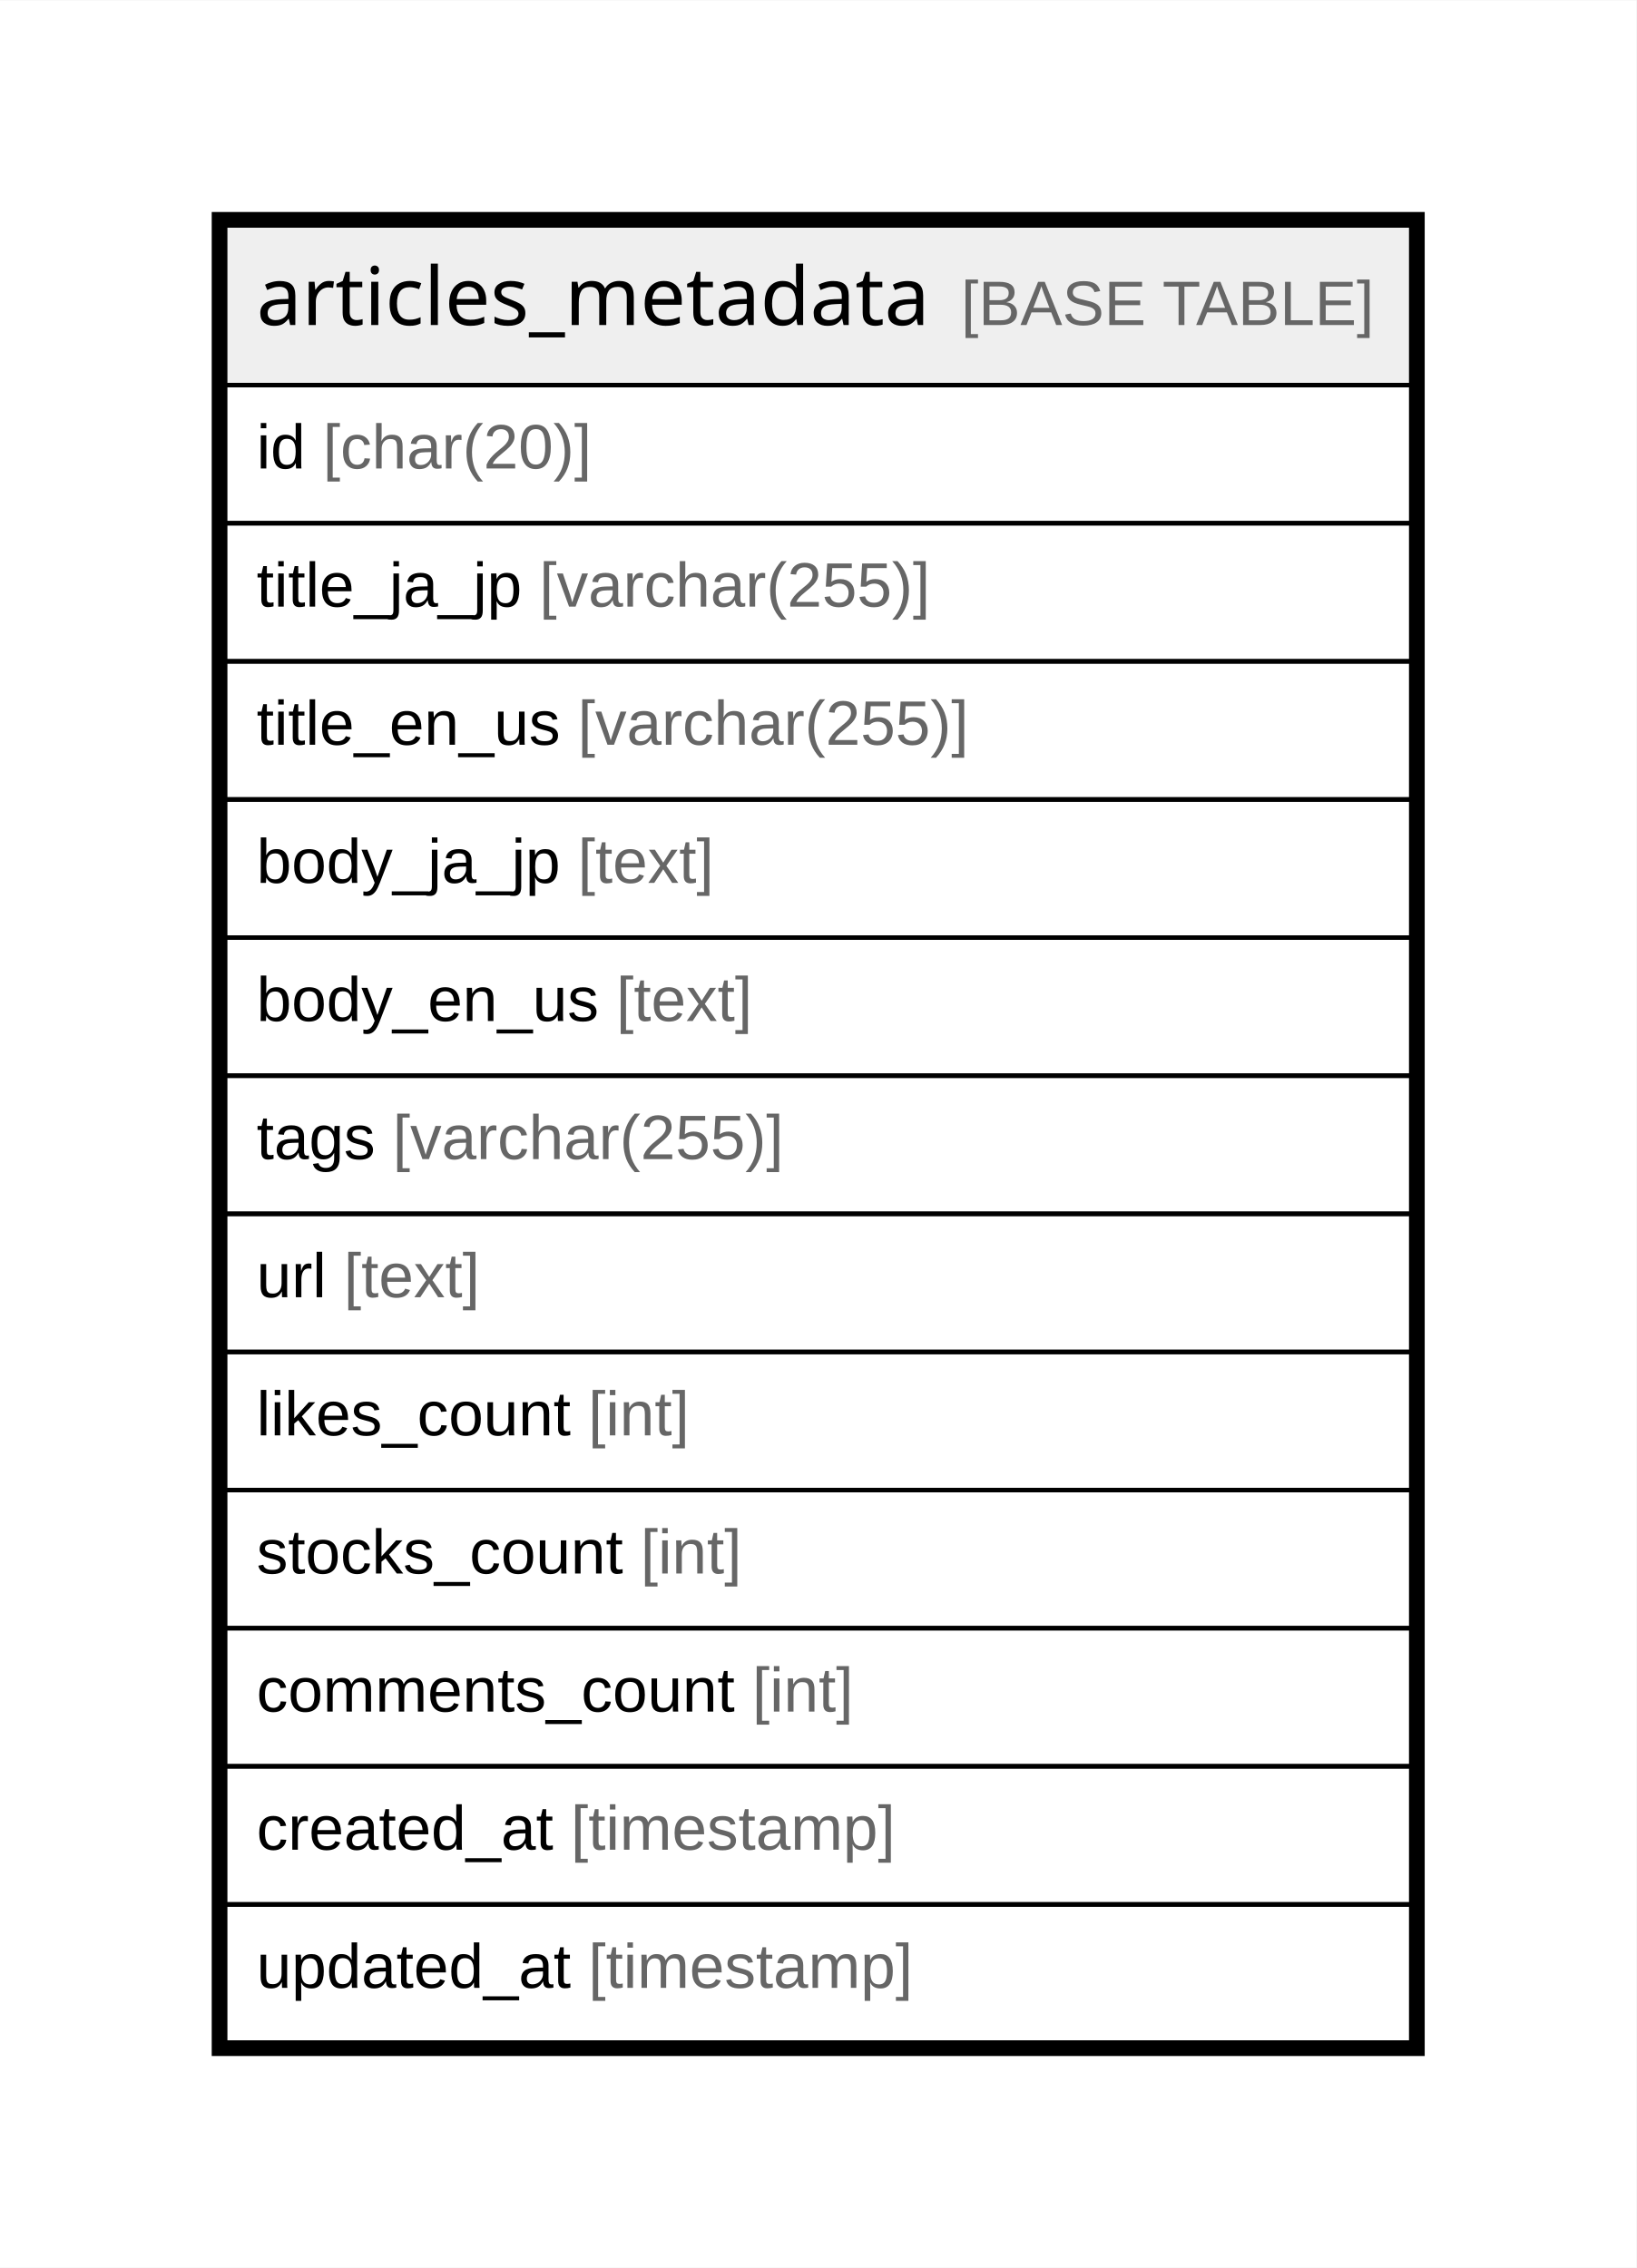
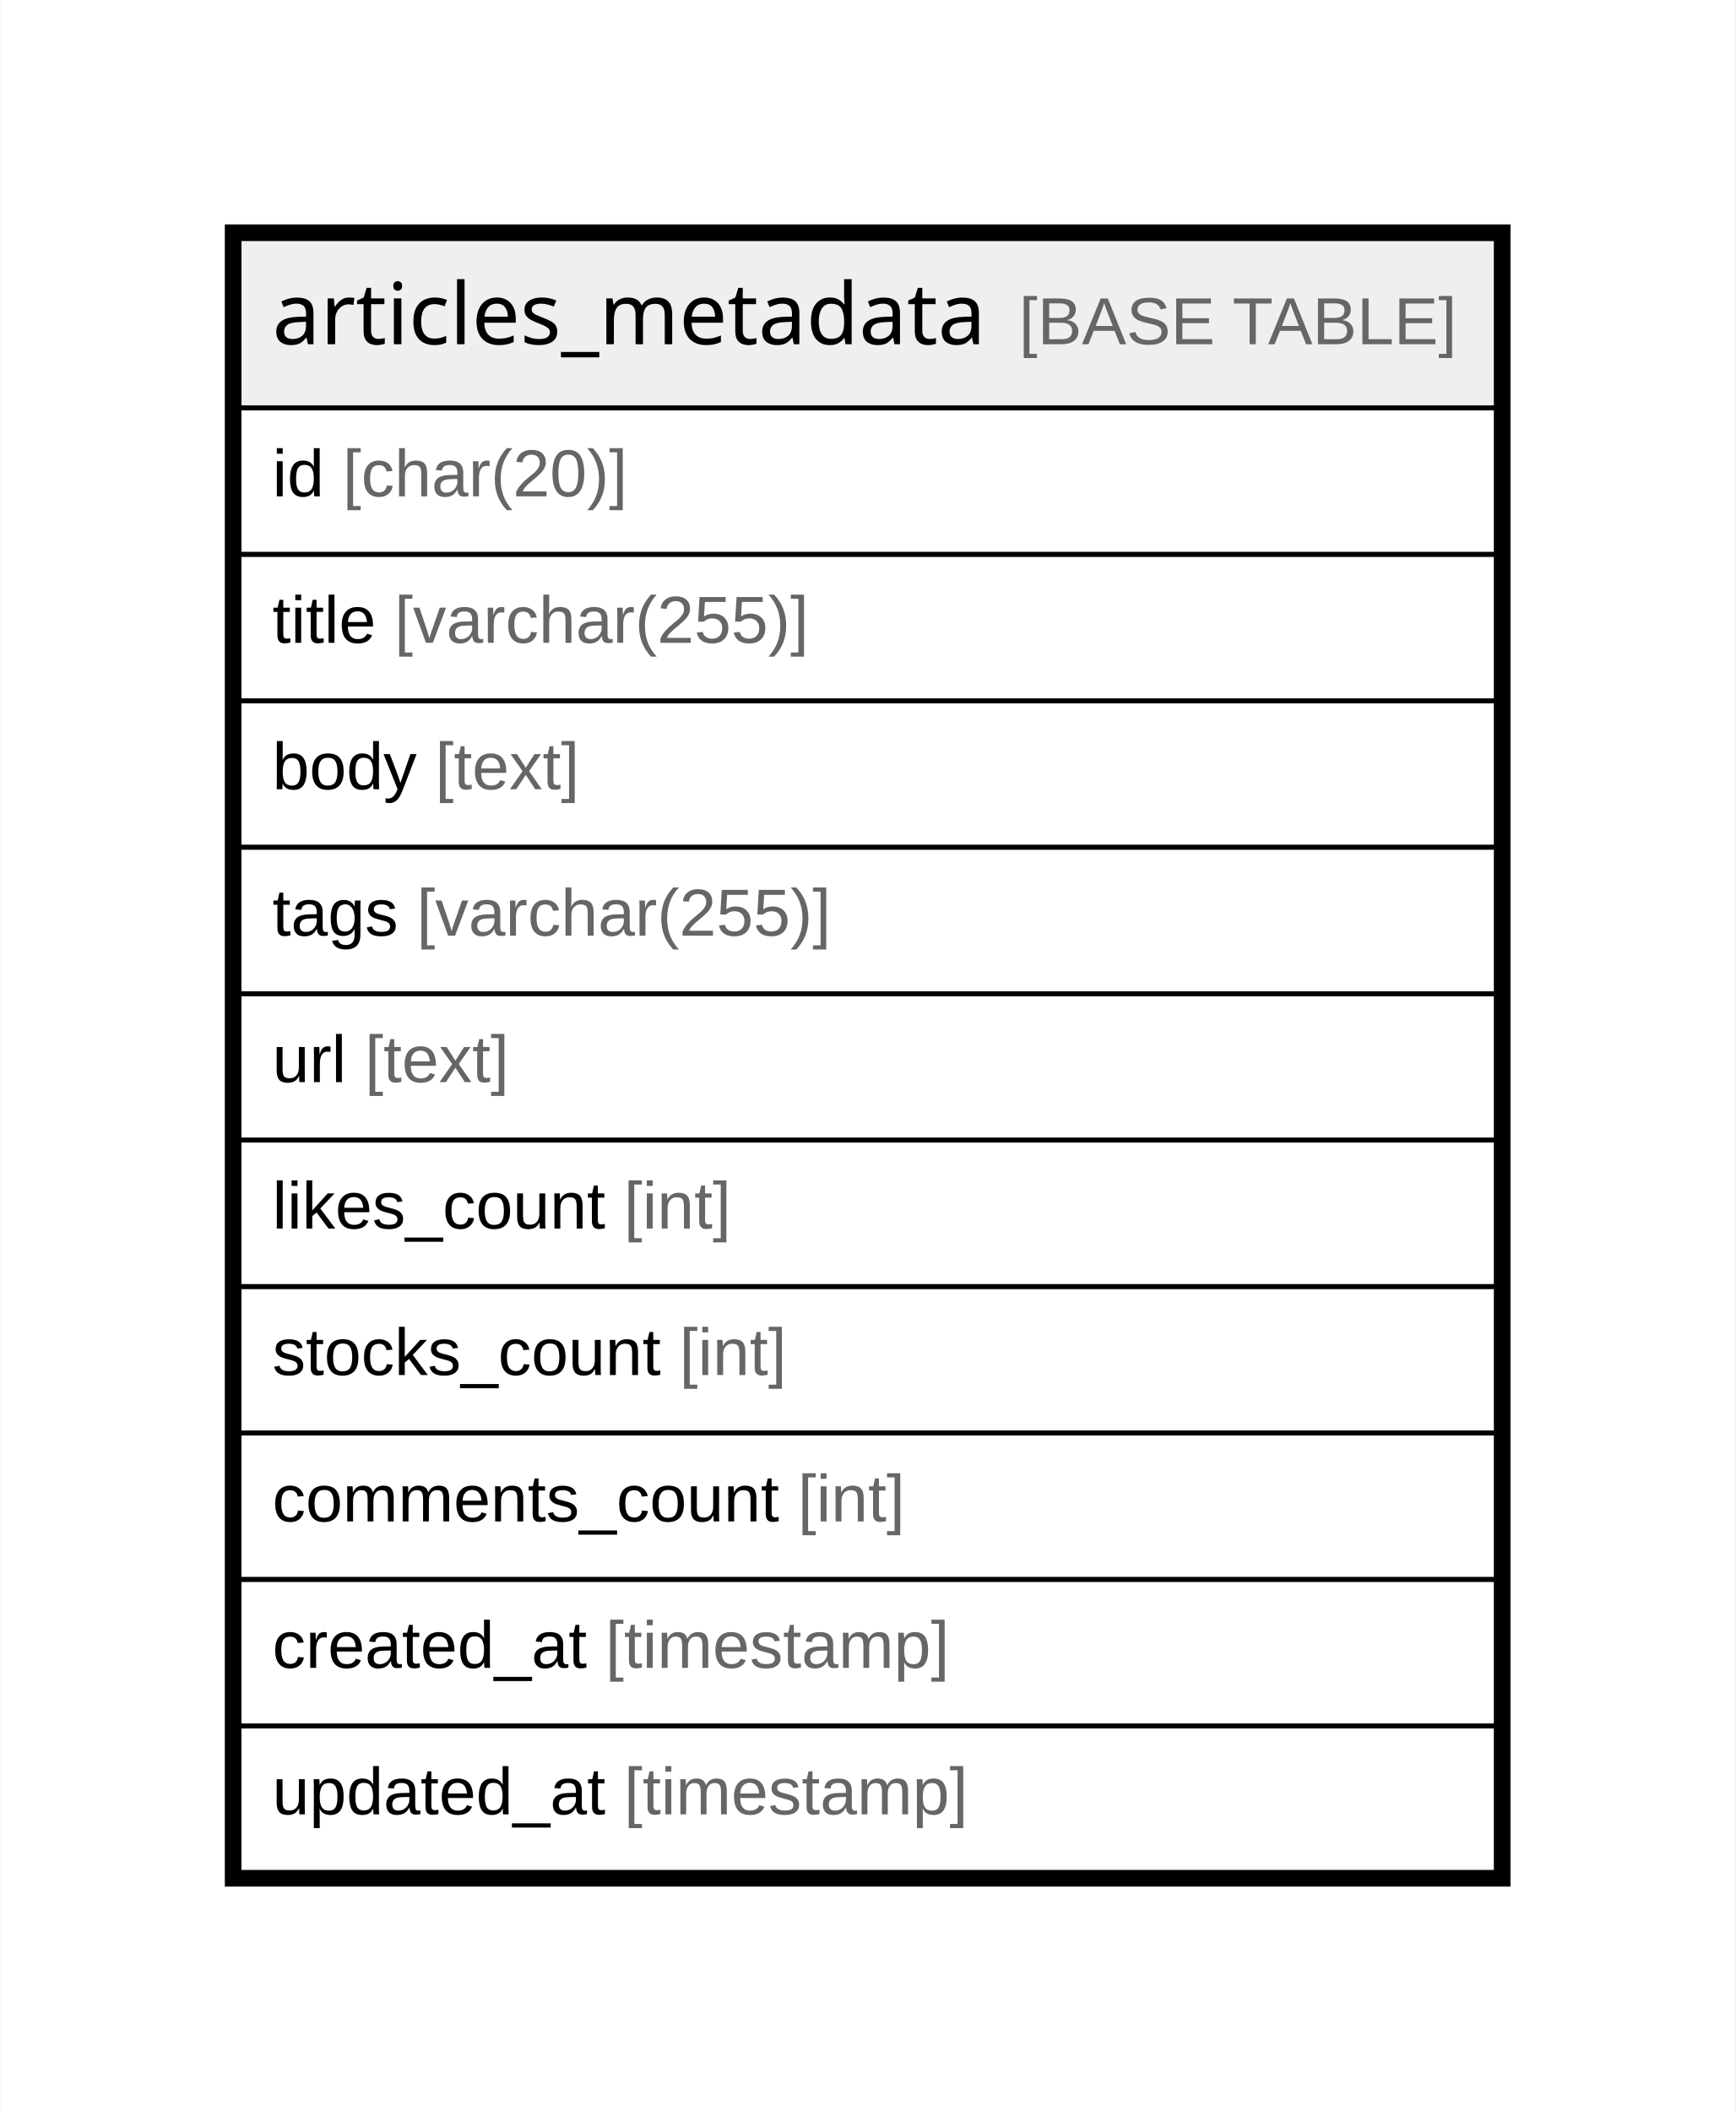
- <svg xmlns="http://www.w3.org/2000/svg" width="365pt" height="506pt" viewBox="0.00 0.00 364.82 505.60">
-   <g id="graph0" class="graph" transform="scale(1 1) rotate(0) translate(4 501.6)">
-     <polygon fill="white" stroke="none" points="-4,4 -4,-501.6 360.82,-501.6 360.82,4 -4,4" />
+ <svg xmlns="http://www.w3.org/2000/svg" width="365pt" height="444pt" viewBox="0.00 0.00 364.82 444.00">
+   <g id="graph0" class="graph" transform="scale(1 1) rotate(0) translate(4 440)">
+     <polygon fill="white" stroke="none" points="-4,4 -4,-440 360.82,-440 360.82,4 -4,4" />
    <g id="node1" class="node">
-       <polygon fill="#efefef" stroke="none" points="46.2,-415.8 46.2,-451.4 310.62,-451.4 310.62,-415.8 46.2,-415.8" />
-       <polygon fill="none" stroke="black" points="46.2,-415.8 46.2,-451.4 310.62,-451.4 310.62,-415.8 46.2,-415.8" />
-       <text text-anchor="start" x="53.2" y="-429.2" font-family="Arial Bold" font-size="18.00">articles_metadata</text>
-       <text text-anchor="start" x="179.13" y="-429.2" font-family="Arial" font-size="14.00">    </text>
-       <text text-anchor="start" x="210.25" y="-429.2" font-family="Arial" font-size="14.00" fill="#666666">[BASE TABLE]</text>
-       <polygon fill="none" stroke="black" points="46.2,-385 46.2,-415.8 310.62,-415.8 310.62,-385 46.2,-385" />
-       <text text-anchor="start" x="53.2" y="-397.2" font-family="Arial" font-size="14.00">id </text>
-       <text text-anchor="start" x="67.99" y="-397.2" font-family="Arial" font-size="14.00" fill="#666666">[char(20)]</text>
-       <polygon fill="none" stroke="black" points="46.2,-354.2 46.2,-385 310.62,-385 310.62,-354.2 46.2,-354.2" />
-       <text text-anchor="start" x="53.2" y="-366.4" font-family="Arial" font-size="14.00">title_ja_jp </text>
-       <text text-anchor="start" x="116.24" y="-366.4" font-family="Arial" font-size="14.00" fill="#666666">[varchar(255)]</text>
+       <polygon fill="#efefef" stroke="none" points="46.2,-354.2 46.2,-389.8 310.62,-389.8 310.62,-354.2 46.2,-354.2" />
+       <polygon fill="none" stroke="black" points="46.2,-354.2 46.2,-389.8 310.62,-389.8 310.62,-354.2 46.2,-354.2" />
+       <text text-anchor="start" x="53.2" y="-367.6" font-family="Arial Bold" font-size="18.00">articles_metadata</text>
+       <text text-anchor="start" x="179.13" y="-367.6" font-family="Arial" font-size="14.00">    </text>
+       <text text-anchor="start" x="210.25" y="-367.6" font-family="Arial" font-size="14.00" fill="#666666">[BASE TABLE]</text>
      <polygon fill="none" stroke="black" points="46.2,-323.4 46.2,-354.2 310.62,-354.2 310.62,-323.4 46.2,-323.4" />
-       <text text-anchor="start" x="53.2" y="-335.6" font-family="Arial" font-size="14.00">title_en_us </text>
-       <text text-anchor="start" x="124.81" y="-335.6" font-family="Arial" font-size="14.00" fill="#666666">[varchar(255)]</text>
+       <text text-anchor="start" x="53.2" y="-335.6" font-family="Arial" font-size="14.00">id </text>
+       <text text-anchor="start" x="67.99" y="-335.6" font-family="Arial" font-size="14.00" fill="#666666">[char(20)]</text>
      <polygon fill="none" stroke="black" points="46.2,-292.6 46.2,-323.4 310.62,-323.4 310.62,-292.6 46.2,-292.6" />
-       <text text-anchor="start" x="53.2" y="-304.8" font-family="Arial" font-size="14.00">body_ja_jp </text>
-       <text text-anchor="start" x="124.81" y="-304.8" font-family="Arial" font-size="14.00" fill="#666666">[text]</text>
+       <text text-anchor="start" x="53.2" y="-304.8" font-family="Arial" font-size="14.00">title </text>
+       <text text-anchor="start" x="78.88" y="-304.8" font-family="Arial" font-size="14.00" fill="#666666">[varchar(255)]</text>
      <polygon fill="none" stroke="black" points="46.2,-261.8 46.2,-292.6 310.62,-292.6 310.62,-261.8 46.2,-261.8" />
-       <text text-anchor="start" x="53.2" y="-274" font-family="Arial" font-size="14.00">body_en_us </text>
-       <text text-anchor="start" x="133.38" y="-274" font-family="Arial" font-size="14.00" fill="#666666">[text]</text>
+       <text text-anchor="start" x="53.2" y="-274" font-family="Arial" font-size="14.00">body </text>
+       <text text-anchor="start" x="87.45" y="-274" font-family="Arial" font-size="14.00" fill="#666666">[text]</text>
      <polygon fill="none" stroke="black" points="46.2,-231 46.2,-261.8 310.62,-261.8 310.62,-231 46.2,-231" />
      <text text-anchor="start" x="53.2" y="-243.2" font-family="Arial" font-size="14.00">tags </text>
      <text text-anchor="start" x="83.55" y="-243.2" font-family="Arial" font-size="14.00" fill="#666666">[varchar(255)]</text>
      <polygon fill="none" stroke="black" points="46.2,-200.2 46.2,-231 310.62,-231 310.62,-200.2 46.2,-200.2" />
      <text text-anchor="start" x="53.2" y="-212.4" font-family="Arial" font-size="14.00">url </text>
      <text text-anchor="start" x="72.65" y="-212.4" font-family="Arial" font-size="14.00" fill="#666666">[text]</text>
      <polygon fill="none" stroke="black" points="46.2,-169.4 46.2,-200.2 310.62,-200.2 310.62,-169.4 46.2,-169.4" />
      <text text-anchor="start" x="53.2" y="-181.6" font-family="Arial" font-size="14.00">likes_count </text>
      <text text-anchor="start" x="127.13" y="-181.6" font-family="Arial" font-size="14.00" fill="#666666">[int]</text>
      <polygon fill="none" stroke="black" points="46.2,-138.6 46.2,-169.4 310.62,-169.4 310.62,-138.6 46.2,-138.6" />
      <text text-anchor="start" x="53.2" y="-150.8" font-family="Arial" font-size="14.00">stocks_count </text>
      <text text-anchor="start" x="138.8" y="-150.8" font-family="Arial" font-size="14.00" fill="#666666">[int]</text>
      <polygon fill="none" stroke="black" points="46.2,-107.8 46.2,-138.6 310.62,-138.6 310.62,-107.8 46.2,-107.8" />
      <text text-anchor="start" x="53.2" y="-120" font-family="Arial" font-size="14.00">comments_count </text>
      <text text-anchor="start" x="163.7" y="-120" font-family="Arial" font-size="14.00" fill="#666666">[int]</text>
      <polygon fill="none" stroke="black" points="46.2,-77 46.2,-107.8 310.62,-107.8 310.62,-77 46.2,-77" />
      <text text-anchor="start" x="53.2" y="-89.2" font-family="Arial" font-size="14.00">created_at </text>
      <text text-anchor="start" x="123.25" y="-89.2" font-family="Arial" font-size="14.00" fill="#666666">[timestamp]</text>
      <polygon fill="none" stroke="black" points="46.2,-46.2 46.2,-77 310.62,-77 310.62,-46.2 46.2,-46.2" />
      <text text-anchor="start" x="53.2" y="-58.4" font-family="Arial" font-size="14.00">updated_at </text>
      <text text-anchor="start" x="127.16" y="-58.4" font-family="Arial" font-size="14.00" fill="#666666">[timestamp]</text>
-       <polygon fill="none" stroke="black" stroke-width="3" points="44.7,-44.7 44.7,-452.9 312.12,-452.9 312.12,-44.7 44.7,-44.7" />
+       <polygon fill="none" stroke="black" stroke-width="3" points="44.7,-44.7 44.7,-391.3 312.12,-391.3 312.12,-44.7 44.7,-44.7" />
    </g>
  </g>
</svg>
